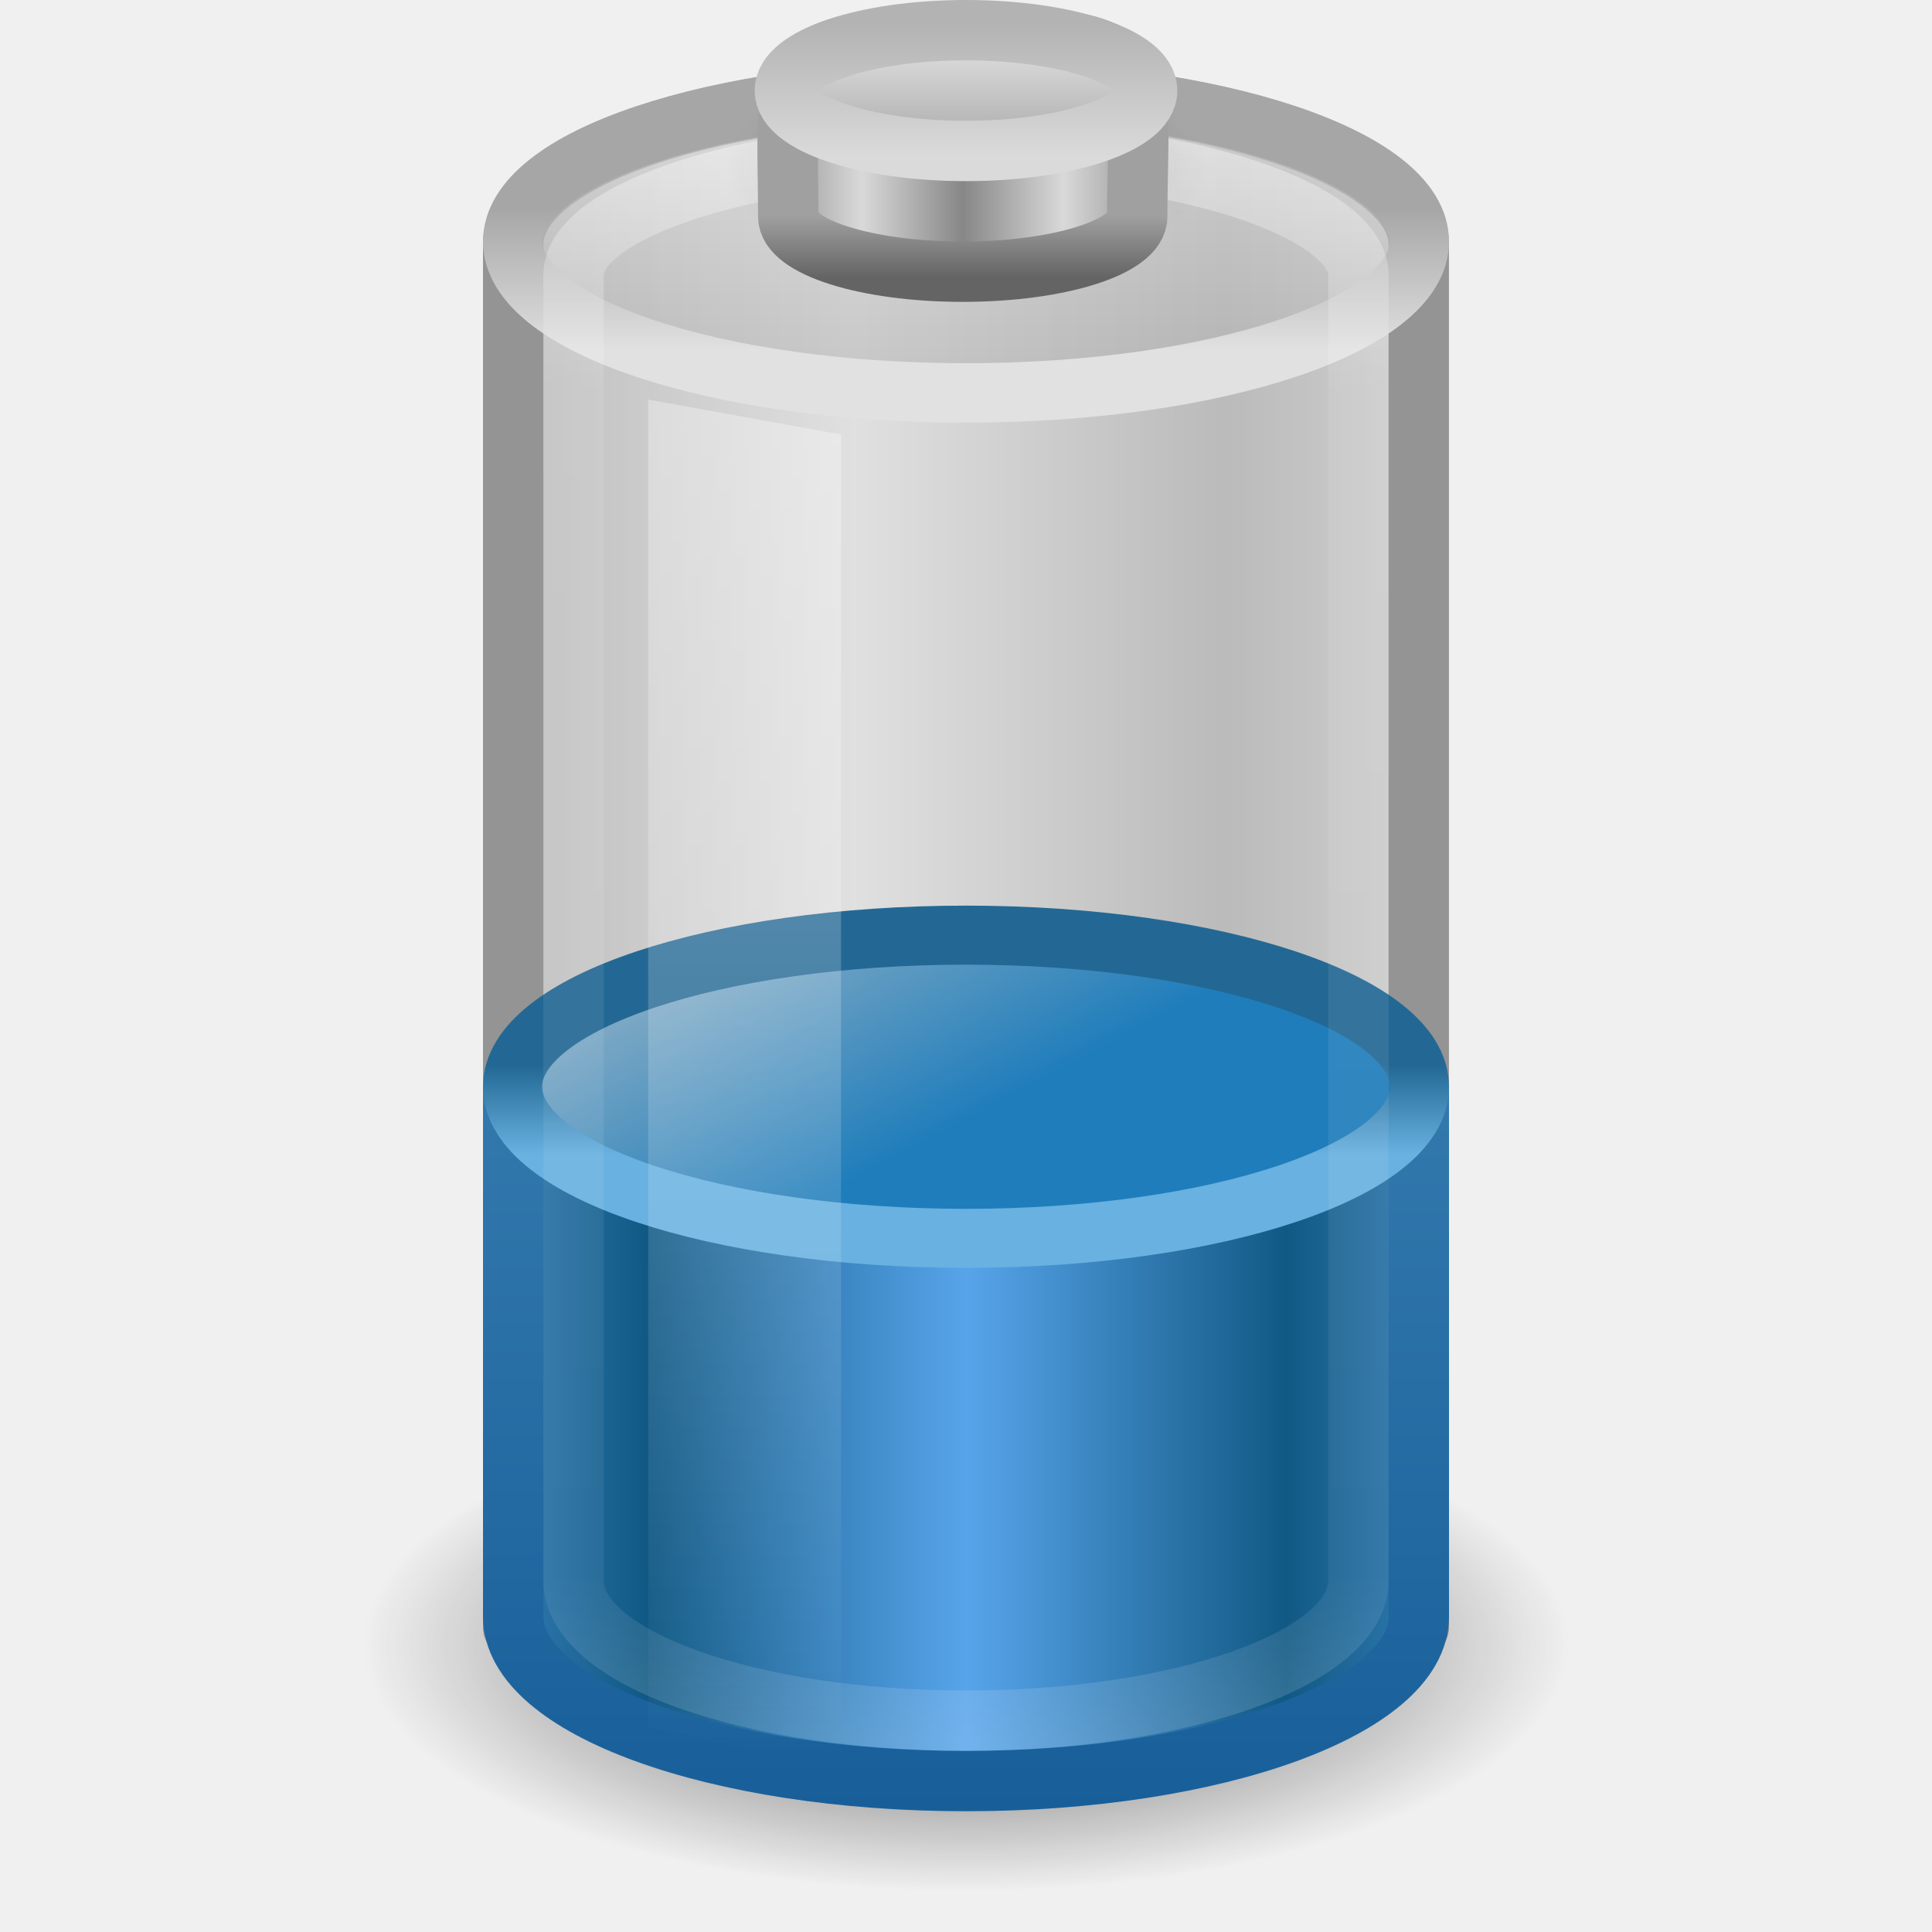
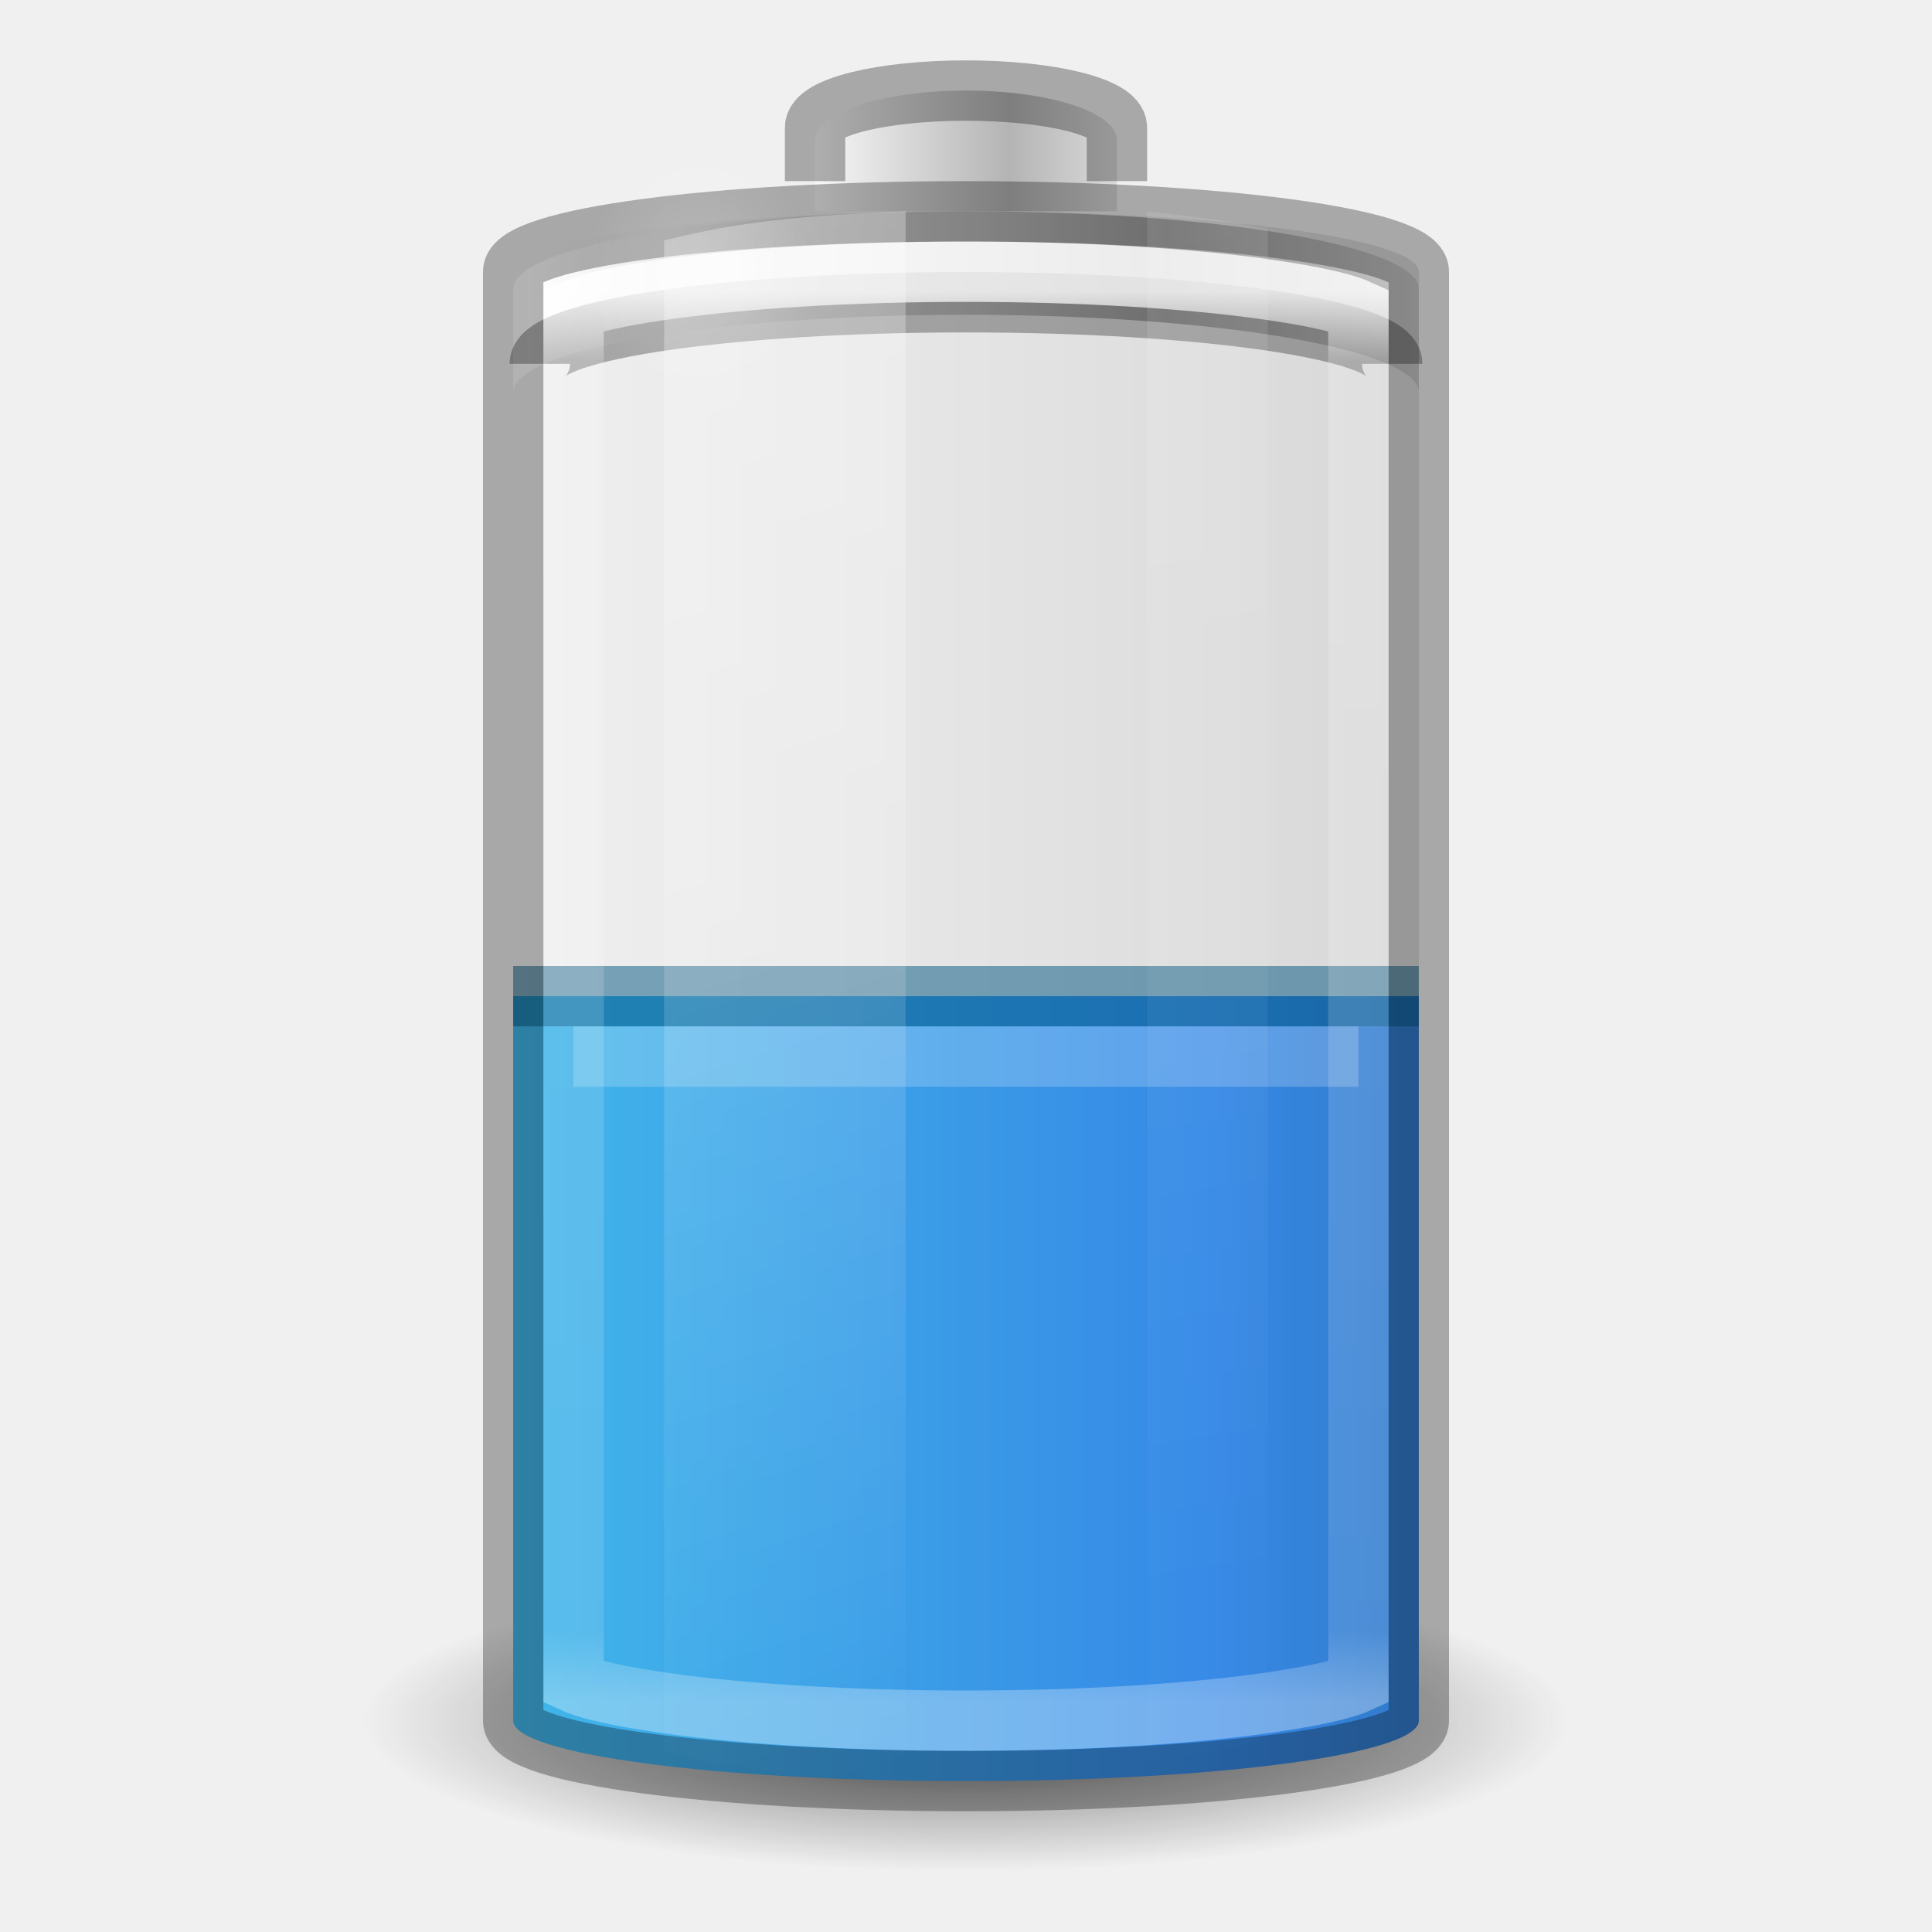
- <svg xmlns="http://www.w3.org/2000/svg" xmlns:xlink="http://www.w3.org/1999/xlink" version="1.1" width="32" height="32" id="svg3309">
-   <defs id="defs3311">
-     <linearGradient x1="23.5" y1="11.149" x2="23.5" y2="39.851" id="linearGradient3652" xlink:href="#linearGradient3254-8-457" gradientUnits="userSpaceOnUse" gradientTransform="matrix(0.6388713,0,0,0.950811,1.15329,-8.74019)" />
-     <linearGradient id="linearGradient3254-8-457">
-       <stop id="stop4669" style="stop-color:#ffffff;stop-opacity:1" offset="0" />
-       <stop id="stop4671" style="stop-color:#ffffff;stop-opacity:0" offset="1" />
+ <svg xmlns="http://www.w3.org/2000/svg" xmlns:xlink="http://www.w3.org/1999/xlink" version="1.0" width="32" height="32" id="svg2485" viewBox="0 0 32 32">
+   <defs id="defs2487">
+     <linearGradient id="linearGradient5126">
+       <stop id="stop5128" style="stop-color:#ffffff;stop-opacity:1" offset="0" />
+       <stop id="stop5130" style="stop-color:#ffffff;stop-opacity:0" offset="1" />
    </linearGradient>
-     <linearGradient x1="102.308" y1="-2.393" x2="102.308" y2="-24.582" id="linearGradient3663" xlink:href="#linearGradient3844-9-5-84" gradientUnits="userSpaceOnUse" gradientTransform="matrix(0.119511,0,0,0.09753194,3.57747,2.818465)" spreadMethod="reflect" />
-     <linearGradient id="linearGradient3844-9-5-84">
-       <stop id="stop4693" style="stop-color:#a6a6a6;stop-opacity:1" offset="0" />
-       <stop id="stop4695" style="stop-color:#e8e8e8;stop-opacity:1" offset="1" />
+     <linearGradient id="linearGradient5118">
+       <stop id="stop5120" style="stop-color:#9d9d9d;stop-opacity:1" offset="0" />
+       <stop id="stop5122" style="stop-color:#ffffff;stop-opacity:1" offset="1" />
    </linearGradient>
-     <linearGradient x1="109.956" y1="-24.911" x2="109.956" y2="-2.376" id="linearGradient3665" xlink:href="#linearGradient2509-6-3-746" gradientUnits="userSpaceOnUse" gradientTransform="matrix(0.119511,0,0,0.09753194,3.57747,2.818465)" />
-     <linearGradient id="linearGradient2509-6-3-746">
-       <stop id="stop4699" style="stop-color:#b3b3b3;stop-opacity:1" offset="0" />
-       <stop id="stop4701" style="stop-color:#dadada;stop-opacity:1" offset="1" />
+     <linearGradient id="linearGradient4762">
+       <stop id="stop4764" style="stop-color:#ffffff;stop-opacity:1" offset="0" />
+       <stop id="stop4766" style="stop-color:#ffffff;stop-opacity:0.235" offset="0.05" />
+       <stop id="stop4768" style="stop-color:#ffffff;stop-opacity:0.157" offset="0.95" />
+       <stop id="stop4770" style="stop-color:#ffffff;stop-opacity:0.392" offset="1" />
    </linearGradient>
-     <linearGradient x1="103.95" y1="-7.666" x2="89.424" y2="-7.666" id="linearGradient3668" xlink:href="#linearGradient2793-2-0-669" gradientUnits="userSpaceOnUse" gradientTransform="matrix(0.1151115,0,0,0.08906795,3.980821,4.79083)" spreadMethod="reflect" />
-     <linearGradient id="linearGradient2793-2-0-669">
-       <stop id="stop4681" style="stop-color:#878787;stop-opacity:1" offset="0" />
-       <stop id="stop4683" style="stop-color:#d9d9d9;stop-opacity:1" offset="1" />
+     <linearGradient id="linearGradient2867-449-88-871-390-598-476-591-434-148-57-177-3-8-1">
+       <stop id="stop3750-8-9-7" style="stop-color:#90dbec;stop-opacity:1" offset="0" />
+       <stop id="stop3752-3-2-4" style="stop-color:#42baea;stop-opacity:1" offset="0.262" />
+       <stop id="stop3754-7-2-4" style="stop-color:#3689e6;stop-opacity:1" offset="0.705" />
+       <stop id="stop3756-9-3-7" style="stop-color:#2b63a0;stop-opacity:1" offset="1" />
    </linearGradient>
-     <linearGradient x1="89.018" y1="22.537" x2="89.018" y2="27.546" id="linearGradient3670" xlink:href="#linearGradient3858-1-3-594" gradientUnits="userSpaceOnUse" gradientTransform="matrix(0.2514261,0,0,0.2060395,-7.72696,-1.072565)" />
-     <linearGradient id="linearGradient3858-1-3-594">
-       <stop id="stop4687" style="stop-color:#a0a0a0;stop-opacity:1" offset="0" />
-       <stop id="stop4689" style="stop-color:#646464;stop-opacity:1" offset="1" />
+     <linearGradient id="linearGradient3254-3-182-8-5">
+       <stop id="stop4663-8-7" style="stop-color:#ffffff;stop-opacity:1" offset="0" />
+       <stop id="stop4665-7-6" style="stop-color:#ffffff;stop-opacity:0" offset="1" />
    </linearGradient>
-     <radialGradient cx="23.857" cy="40" r="17.143" fx="23.857" fy="40" id="radialGradient3673" xlink:href="#linearGradient4126-65-434-2-3-659" gradientUnits="userSpaceOnUse" gradientTransform="matrix(0.2333333,0,0,0.1058683,10.43333,-1.443657)" />
-     <linearGradient id="linearGradient4126-65-434-2-3-659">
-       <stop id="stop4675" style="stop-color:#000000;stop-opacity:1" offset="0" />
-       <stop id="stop4677" style="stop-color:#000000;stop-opacity:0" offset="1" />
+     <linearGradient x1="30" y1="7" x2="30" y2="43" id="linearGradient4760" xlink:href="#linearGradient4762" gradientUnits="userSpaceOnUse" gradientTransform="matrix(0.52,0,0,0.6486486,3.52,0.2837841)" />
+     <linearGradient x1="-20.447" y1="-93.092" x2="-48.479" y2="-93.092" id="linearGradient3457-7-6" xlink:href="#linearGradient2793-2-0-669-94-2" gradientUnits="userSpaceOnUse" gradientTransform="matrix(0.1274027,0,0,0.1511387,19.31925,17.02428)" spreadMethod="reflect" />
+     <linearGradient id="linearGradient2793-2-0-669-94-2">
+       <stop id="stop4681-3-1" style="stop-color:#b4b4b4;stop-opacity:1" offset="0" />
+       <stop id="stop4683-67-4" style="stop-color:#ffffff;stop-opacity:1" offset="1" />
    </linearGradient>
-     <linearGradient x1="23.5" y1="11.149" x2="23.5" y2="39.851" id="linearGradient3329" xlink:href="#linearGradient4152" gradientUnits="userSpaceOnUse" gradientTransform="matrix(0.5887541,0,0,0.9285633,2.164473,-8.178077)" />
-     <linearGradient id="linearGradient4152">
-       <stop id="stop4154" style="stop-color:#ffffff;stop-opacity:1" offset="0" />
-       <stop id="stop4156" style="stop-color:#ffffff;stop-opacity:0.235" offset="0.16" />
-       <stop id="stop4158" style="stop-color:#ffffff;stop-opacity:0.157" offset="0.897" />
-       <stop id="stop4160" style="stop-color:#ffffff;stop-opacity:0.392" offset="1" />
+     <linearGradient x1="-17.121" y1="-93.092" x2="-45.762" y2="-93.092" id="linearGradient5066-8" xlink:href="#linearGradient5118" gradientUnits="userSpaceOnUse" gradientTransform="matrix(0.3685519,0,0,0.1335958,25.64328,15.69928)" spreadMethod="reflect" />
+     <radialGradient cx="16.5" cy="7.5" r="3.5" fx="16.5" fy="7.5" id="radialGradient5132" xlink:href="#linearGradient5126" gradientUnits="userSpaceOnUse" gradientTransform="matrix(0.5345048,0,0,0.5901873,2.768907,0.07629)" />
+     <linearGradient id="linearGradient3820-7-2-1-2-6">
+       <stop id="stop3822-2-6-3-3-7" style="stop-color:#3d3d3d;stop-opacity:1" offset="0" />
+       <stop id="stop3864-8-7-7-9-1" style="stop-color:#686868;stop-opacity:0.498" offset="0.5" />
+       <stop id="stop3824-1-2-5-0-3" style="stop-color:#686868;stop-opacity:0" offset="1" />
    </linearGradient>
-     <linearGradient x1="17.243" y1="11.001" x2="17.243" y2="2" id="linearGradient2462" xlink:href="#linearGradient3844-342" gradientUnits="userSpaceOnUse" gradientTransform="matrix(0.6002558,0,0,0.6257537,1.593873,-0.06739927)" />
-     <linearGradient id="linearGradient3844-342">
-       <stop id="stop4651" style="stop-color:#a6a6a6;stop-opacity:0.49" offset="0" />
-       <stop id="stop4653" style="stop-color:#e8e8e8;stop-opacity:0.49" offset="1" />
+     <radialGradient cx="99.157" cy="186.171" r="62.769" fx="99.157" fy="186.171" id="radialGradient5362" xlink:href="#linearGradient3820-7-2-1-2-6" gradientUnits="userSpaceOnUse" gradientTransform="matrix(0.159314,0,0,0.03982852,0.2028998,21.08535)" />
+     <linearGradient x1="13.682" y1="17.458" x2="17.773" y2="35.717" id="linearGradient5508" xlink:href="#linearGradient3254-3-182-8-5" gradientUnits="userSpaceOnUse" gradientTransform="matrix(0.9777772,0,0,1.394143,-2.37777,-20.56746)" />
+     <linearGradient x1="25.273" y1="17.458" x2="27.318" y2="35.717" id="linearGradient5510" xlink:href="#linearGradient3254-3-182-8-5" gradientUnits="userSpaceOnUse" gradientTransform="matrix(0.9777772,0,0,1.414646,-5.711104,-21.11257)" />
+     <linearGradient id="linearGradient3821">
+       <stop style="stop-color:#000000;stop-opacity:1;" offset="0" id="stop3823" />
+       <stop style="stop-color:#000000;stop-opacity:0;" offset="1" id="stop3825" />
    </linearGradient>
-     <linearGradient x1="24" y1="9.373" x2="24" y2="5.603" id="linearGradient2464" xlink:href="#linearGradient3355-273" gradientUnits="userSpaceOnUse" gradientTransform="matrix(0.6002558,0,0,0.6257537,1.593873,-0.06739927)" />
-     <linearGradient id="linearGradient3355-273">
-       <stop id="stop4657" style="stop-color:#e1e1e1;stop-opacity:1" offset="0" />
-       <stop id="stop4659" style="stop-color:#a6a6a6;stop-opacity:1" offset="1" />
-     </linearGradient>
-     <linearGradient x1="15.036" y1="11.206" x2="19.777" y2="18.185" id="linearGradient3373" xlink:href="#linearGradient3592-990-183-196-279-371-272-744-724-968-605-252-895-210" gradientUnits="userSpaceOnUse" gradientTransform="matrix(0.5841889,0,0,0.4565455,1.979465,11.57575)" />
-     <linearGradient id="linearGradient3592-990-183-196-279-371-272-744-724-968-605-252-895-210">
-       <stop id="stop3869" style="stop-color:#7aa7c4;stop-opacity:1" offset="0" />
-       <stop id="stop3871" style="stop-color:#1f7dbb;stop-opacity:1" offset="1" />
-     </linearGradient>
-     <linearGradient x1="24" y1="16.525" x2="24" y2="13.285" id="linearGradient3375" xlink:href="#linearGradient3598-871-484-814-161-889-287-317-39-832-801-67-687-466" gradientUnits="userSpaceOnUse" gradientTransform="matrix(0.5841889,0,0,0.4565455,1.979465,11.57575)" />
-     <linearGradient id="linearGradient3598-871-484-814-161-889-287-317-39-832-801-67-687-466">
-       <stop id="stop3875" style="stop-color:#68b1e0;stop-opacity:1" offset="0" />
-       <stop id="stop3877" style="stop-color:#236894;stop-opacity:1" offset="1" />
-     </linearGradient>
-     <linearGradient x1="13.042" y1="32.288" x2="21.512" y2="32.288" id="linearGradient3337" xlink:href="#linearGradient3578-995-735-4-566-885-385-488-812-692-100-298-982-943" gradientUnits="userSpaceOnUse" gradientTransform="matrix(0.625,0,0,0.778784,2.562498,-2.040755)" spreadMethod="reflect" />
-     <linearGradient id="linearGradient3578-995-735-4-566-885-385-488-812-692-100-298-982-943">
-       <stop id="stop4639" style="stop-color:#115984;stop-opacity:1" offset="0" />
-       <stop id="stop4641" style="stop-color:#57a4ea;stop-opacity:1" offset="1" />
-     </linearGradient>
-     <linearGradient x1="13.269" y1="30.301" x2="13.269" y2="1.363" id="linearGradient3339" xlink:href="#linearGradient3707-319-631-407-324" gradientUnits="userSpaceOnUse" gradientTransform="translate(1.09e-4,-0.3339999)" />
-     <linearGradient id="linearGradient3707-319-631-407-324">
-       <stop id="stop3760" style="stop-color:#185f9a;stop-opacity:1" offset="0" />
-       <stop id="stop3762" style="stop-color:#599ec9;stop-opacity:1" offset="1" />
-     </linearGradient>
-     <linearGradient x1="4" y1="13.5" x2="10.143" y2="13.5" id="linearGradient2478" xlink:href="#linearGradient4151-767-958" gradientUnits="userSpaceOnUse" gradientTransform="matrix(0.999942,0,0,1.272711,4.000458,-1.681442)" spreadMethod="reflect" />
-     <linearGradient id="linearGradient4151-767-958">
-       <stop id="stop4470" style="stop-color:#979797;stop-opacity:1" offset="0" />
-       <stop id="stop4472" style="stop-color:#d5d5d5;stop-opacity:1" offset="1" />
-     </linearGradient>
-     <linearGradient id="linearGradient3280-373">
-       <stop id="stop4633" style="stop-color:#000000;stop-opacity:1" offset="0" />
-       <stop id="stop4635" style="stop-color:#000000;stop-opacity:0" offset="1" />
-     </linearGradient>
-     <radialGradient cx="21.344" cy="14.125" r="11.969" fx="21.344" fy="14.125" id="radialGradient3307" xlink:href="#linearGradient3280-373" gradientUnits="userSpaceOnUse" gradientTransform="matrix(0.8355016,0,0,0.3417169,-1.832903,22.41666)" />
+     <linearGradient y2="25" x2="36.609" y1="25" x1="12.029" gradientTransform="matrix(0.6,0,0,0.6666667,-30.4,-0.166666)" gradientUnits="userSpaceOnUse" id="linearGradient3941" xlink:href="#linearGradient3821" />
+     <linearGradient x1="-5.001" y1="35" x2="46.68" y2="35" id="linearGradient4393-1" xlink:href="#linearGradient2867-449-88-871-390-598-476-591-434-148-57-177-3-8-1" gradientUnits="userSpaceOnUse" gradientTransform="matrix(0.5555555,0,0,0.631579,2.666667,1.394737)" />
  </defs>
-   <g id="layer1">
-     <path d="m 26,27.243 c 0,2.259 -4.477,4.09 -10,4.09 -5.523,0 -10,-1.831 -10,-4.09 0,-2.259 4.477,-4.09 10,-4.09 5.523,0 10,1.831 10,4.09 z" id="path3278" style="opacity:0.7;fill:url(#radialGradient3307);fill-opacity:1;fill-rule:nonzero;stroke:none;stroke-width:1;marker:none;visibility:visible;display:inline;overflow:visible" />
-     <path d="m 16,1.5 c -4.149,0 -7.5,1.132 -7.5,2.545 2.46e-5,8.303 0,22.909 0,22.909 l 14.999,0 c 0,0 0,-16.409 0,-22.909 0,-1.414 -3.351,-2.545 -7.5,-2.545 z" id="rect2432" style="opacity:0.6;fill:url(#linearGradient2478);fill-opacity:1;fill-rule:nonzero;stroke:#575757;stroke-width:1;stroke-linecap:round;stroke-linejoin:round;stroke-miterlimit:10;stroke-opacity:1;stroke-dasharray:none;stroke-dashoffset:0;marker:none;visibility:visible;display:inline;overflow:visible;enable-background:accumulate" />
-     <path d="m 8.5,18.5 0,8.274 c 0,1.505 3.36,2.726 7.5,2.726 4.14,0 7.5,-1.221 7.5,-2.726 L 23.5,18.5 z" id="path2230" style="fill:url(#linearGradient3337);fill-opacity:1;fill-rule:nonzero;stroke:url(#linearGradient3339);stroke-width:1;stroke-opacity:1;marker:none;visibility:visible;display:inline;overflow:visible" />
-     <path d="M 23.511,18 A 7.511,2.511 0 0 1 8.489,18 7.511,2.511 0 1 1 23.511,18 z" id="path2675" style="fill:url(#linearGradient3373);fill-opacity:1;fill-rule:nonzero;stroke:url(#linearGradient3375);stroke-width:0.978;stroke-linecap:butt;stroke-linejoin:round;stroke-miterlimit:10;stroke-opacity:1;stroke-dasharray:none;stroke-dashoffset:0;marker:none;visibility:visible;display:block;overflow:visible" />
-     <path d="m 23.508,4 c 0,1.385 -3.361,2.508 -7.508,2.508 -4.147,0 -7.508,-1.123 -7.508,-2.508 0,-1.385 3.361,-2.508 7.508,-2.508 4.147,0 7.508,1.123 7.508,2.508 l 0,0 z" id="path2570" style="fill:url(#linearGradient2462);fill-opacity:1;fill-rule:nonzero;stroke:url(#linearGradient2464);stroke-width:0.984;stroke-linecap:round;stroke-linejoin:round;stroke-miterlimit:4;stroke-opacity:1;stroke-dasharray:none;stroke-dashoffset:0;marker:none;visibility:visible;display:inline;overflow:visible" />
-     <path d="m 9.5,4.557 c 0,1.061 0,20.559 0,21.622 0,1.281 2.925,2.321 6.5,2.321 3.575,0 6.5,-1.04 6.5,-2.321 0,-0.984 0,-20.638 0,-21.622 0,-1.071 -2.927,-2.074 -6.5,-2.057 -3.573,0.018 -6.5,0.991 -6.5,2.057 z" id="path3416-8" style="opacity:0.4;fill:none;stroke:url(#linearGradient3329);stroke-width:1;stroke-linecap:round;stroke-linejoin:round;stroke-miterlimit:4;stroke-opacity:1;stroke-dasharray:none;stroke-dashoffset:0;marker:none;visibility:visible;display:inline;overflow:visible" />
-     <path d="m 20,2.791 c 0,1.002 -1.791,1.815 -4,1.815 -2.209,0 -4,-0.813 -4,-1.815 0,-1.002 1.791,-1.815 4,-1.815 2.209,0 4,0.813 4,1.815 l 0,0 z" id="path2611" style="opacity:0.2;fill:url(#radialGradient3673);fill-opacity:1;fill-rule:nonzero;stroke:none;stroke-width:2.473;marker:none;visibility:visible;display:block;overflow:visible" />
-     <path d="M 18.836,3.587 C 18.836,4.091 17.541,4.5 15.946,4.5 c -1.595,0 -2.89,-0.409 -2.89,-0.913 0,-2.457 -0.353,-2.962 2.89,-2.981 3.317,-0.02 2.89,0.45 2.89,2.981 z" id="path2613" style="fill:url(#linearGradient3668);fill-opacity:1;stroke:url(#linearGradient3670);stroke-width:1;stroke-miterlimit:4;stroke-opacity:1;stroke-dasharray:none" />
-     <path d="M 19,1.5 C 19,2.052 17.657,2.5 16,2.5 14.343,2.5 13,2.052 13,1.5 13,0.948 14.343,0.5 16,0.5 17.657,0.5 19,0.948 19,1.5 l 0,0 z" id="path2615" style="fill:url(#linearGradient3663);fill-opacity:1;stroke:url(#linearGradient3665);stroke-width:1;stroke-miterlimit:4;stroke-opacity:1;stroke-dasharray:none" />
-     <path d="m 10.736,6.618 3.194,0.579 0,22.139 -3.194,-0.74 0,-21.978 0,0 z" id="rect3244" style="opacity:0.4;fill:url(#linearGradient3652);fill-opacity:1;fill-rule:nonzero;stroke:none;stroke-width:1;marker:none;visibility:visible;display:inline;overflow:visible" />
-   </g>
+   <rect width="15" height="26" rx="9" ry="1" x="-23.5" y="3.5" id="rect3268-4" style="color:#000000;display:block;overflow:visible;visibility:visible;opacity:0.1;fill:url(#linearGradient3941);fill-opacity:1;stroke:none;stroke-width:1;marker:none;enable-background:accumulate" transform="scale(-1,1)" />
+   <path d="m 26,28.5 a 10,2.5 0 0 1 -20,0 10,2.5 0 1 1 20,0 z" id="path3818-0-5" style="fill:url(#radialGradient5362);fill-opacity:1;stroke:none;stroke-width:1" />
+   <path style="color:#000000;display:inline;overflow:visible;visibility:visible;fill:url(#linearGradient4393-1);fill-opacity:1;fill-rule:nonzero;stroke:none;stroke-width:1;marker:none;enable-background:accumulate" id="rect3268-0-1-2" d="m 8.5,16.5 v 12 c 0,0.554 3.345,1 7.5,1 4.155,0 7.5,-0.446 7.5,-1 v -12 z" />
+   <path style="color:#000000;display:inline;overflow:visible;visibility:visible;opacity:0.5;fill:#000000;fill-opacity:0;fill-rule:nonzero;stroke:#00537d;stroke-width:1;stroke-linecap:butt;stroke-linejoin:round;stroke-miterlimit:4;stroke-dasharray:none;stroke-dashoffset:0;stroke-opacity:1;marker:none;enable-background:accumulate" id="path3077" d="m 8.5,16.5 h 15" />
+   <path style="color:#000000;display:block;overflow:visible;visibility:visible;opacity:0.2;fill:none;stroke:#ffffff;stroke-width:1;stroke-linecap:butt;stroke-linejoin:miter;stroke-miterlimit:7;stroke-dasharray:none;stroke-dashoffset:0;stroke-opacity:1;marker:none;enable-background:accumulate" id="path3077-3" d="m 9.5,17.5 h 13" />
+   <path d="M 16,3.5 C 11.845,3.5 8.5,4.073 8.5,4.786 V 6.5 c 0,-0.712 3.345,-1.286 7.5,-1.286 4.155,0 7.5,0.573 7.5,1.286 V 4.786 C 23.5,4.073 20.155,3.5 16,3.5 Z" id="rect3268-6-4" style="color:#000000;display:inline;overflow:visible;visibility:visible;fill:url(#linearGradient5066-8);fill-opacity:1;fill-rule:nonzero;stroke:none;stroke-width:1;marker:none;enable-background:accumulate" />
+   <path d="m 8.941,6.026 c 0,-0.565 3.148,-1.02 7.059,-1.02 3.911,0 7.059,0.455 7.059,1.02" id="rect3268-6" style="color:#000000;display:block;overflow:visible;visibility:visible;opacity:0.3;fill:none;stroke:#000000;stroke-width:1;stroke-linecap:butt;stroke-linejoin:miter;stroke-miterlimit:7;stroke-dasharray:none;stroke-dashoffset:0;stroke-opacity:1;marker:none;enable-background:accumulate" />
+   <path d="M 18.5,3.5 V 2.318 c 0,-0.455 -1.115,-0.818 -2.5,-0.818 -1.385,0 -2.5,0.364 -2.5,0.818 V 3.5" id="rect3268-3-9" style="color:#000000;display:inline;overflow:visible;visibility:visible;fill:url(#linearGradient3457-7-6);fill-opacity:1;fill-rule:nonzero;stroke:none;stroke-width:1;marker:none;enable-background:accumulate" />
+   <path d="M 18.5,3 V 2.114 c 0,-0.341 -1.115,-0.614 -2.5,-0.614 -1.385,0 -2.5,0.273 -2.5,0.614 v 0.886" id="rect3268-3" style="color:#000000;display:block;overflow:visible;visibility:visible;opacity:0.3;fill:none;stroke:#000000;stroke-width:1;stroke-linecap:butt;stroke-linejoin:miter;stroke-miterlimit:7;stroke-dasharray:none;stroke-dashoffset:0;stroke-opacity:1;marker:none;enable-background:accumulate" />
+   <path d="m 16,4.5 c -1.929,0 -3.667,0.112 -4.907,0.284 -0.62,0.086 -1.121,0.182 -1.43,0.284 -0.085,0.028 -0.111,0.037 -0.163,0.061 V 27.872 c 0.052,0.024 0.077,0.033 0.163,0.061 0.309,0.102 0.81,0.198 1.43,0.284 C 12.333,28.388 14.071,28.5 16,28.5 c 1.929,0 3.667,-0.112 4.907,-0.284 0.62,-0.086 1.121,-0.182 1.43,-0.284 0.085,-0.028 0.111,-0.037 0.163,-0.061 V 5.128 C 22.448,5.104 22.423,5.096 22.337,5.068 22.028,4.966 21.528,4.87 20.907,4.784 19.667,4.612 17.929,4.5 16,4.5 Z" id="path4752" style="color:#000000;display:block;overflow:visible;visibility:visible;opacity:0.8;fill:none;stroke:url(#linearGradient4760);stroke-width:1;stroke-linecap:butt;stroke-linejoin:miter;stroke-miterlimit:7;stroke-dasharray:none;stroke-dashoffset:0;stroke-opacity:1;marker:none;enable-background:accumulate" />
+   <rect width="15" height="26" rx="9.18" ry="1" x="8.5" y="3.5" id="rect3268" style="color:#000000;display:block;overflow:visible;visibility:visible;opacity:0.3;fill:none;stroke:#000000;stroke-width:1;stroke-linecap:butt;stroke-linejoin:miter;stroke-miterlimit:7;stroke-dasharray:none;stroke-dashoffset:0;stroke-opacity:1;marker:none;enable-background:accumulate" />
+   <path d="m 15,3.5 c -2.142,0.081 -3.005,0.241 -4,0.481 V 29.019 c 0.995,0.24 1.858,0.4 4,0.481 z" id="path5194" style="display:inline;overflow:visible;visibility:visible;opacity:0.3;fill:url(#linearGradient5508);fill-opacity:1;fill-rule:nonzero;stroke:none;stroke-width:1;marker:none" />
+   <path d="M 19,3.5 V 29.5 c 0.758,-0.084 1.536,-0.184 2,-0.297 V 3.797 C 20.536,3.684 19.758,3.584 19,3.5 Z" id="rect3244" style="display:inline;overflow:visible;visibility:visible;opacity:0.1;fill:url(#linearGradient5510);fill-opacity:1;fill-rule:nonzero;stroke:none;stroke-width:1;marker:none" />
+   <path d="m 13.459,4.503 a 1.871,2.066 0 1 1 -3.742,0 1.871,2.066 0 1 1 3.742,0 z" id="path5124" style="color:#000000;display:inline;overflow:visible;visibility:visible;opacity:0.2;fill:url(#radialGradient5132);fill-opacity:1;fill-rule:nonzero;stroke:none;stroke-width:1.37;marker:none;enable-background:accumulate" />
</svg>
